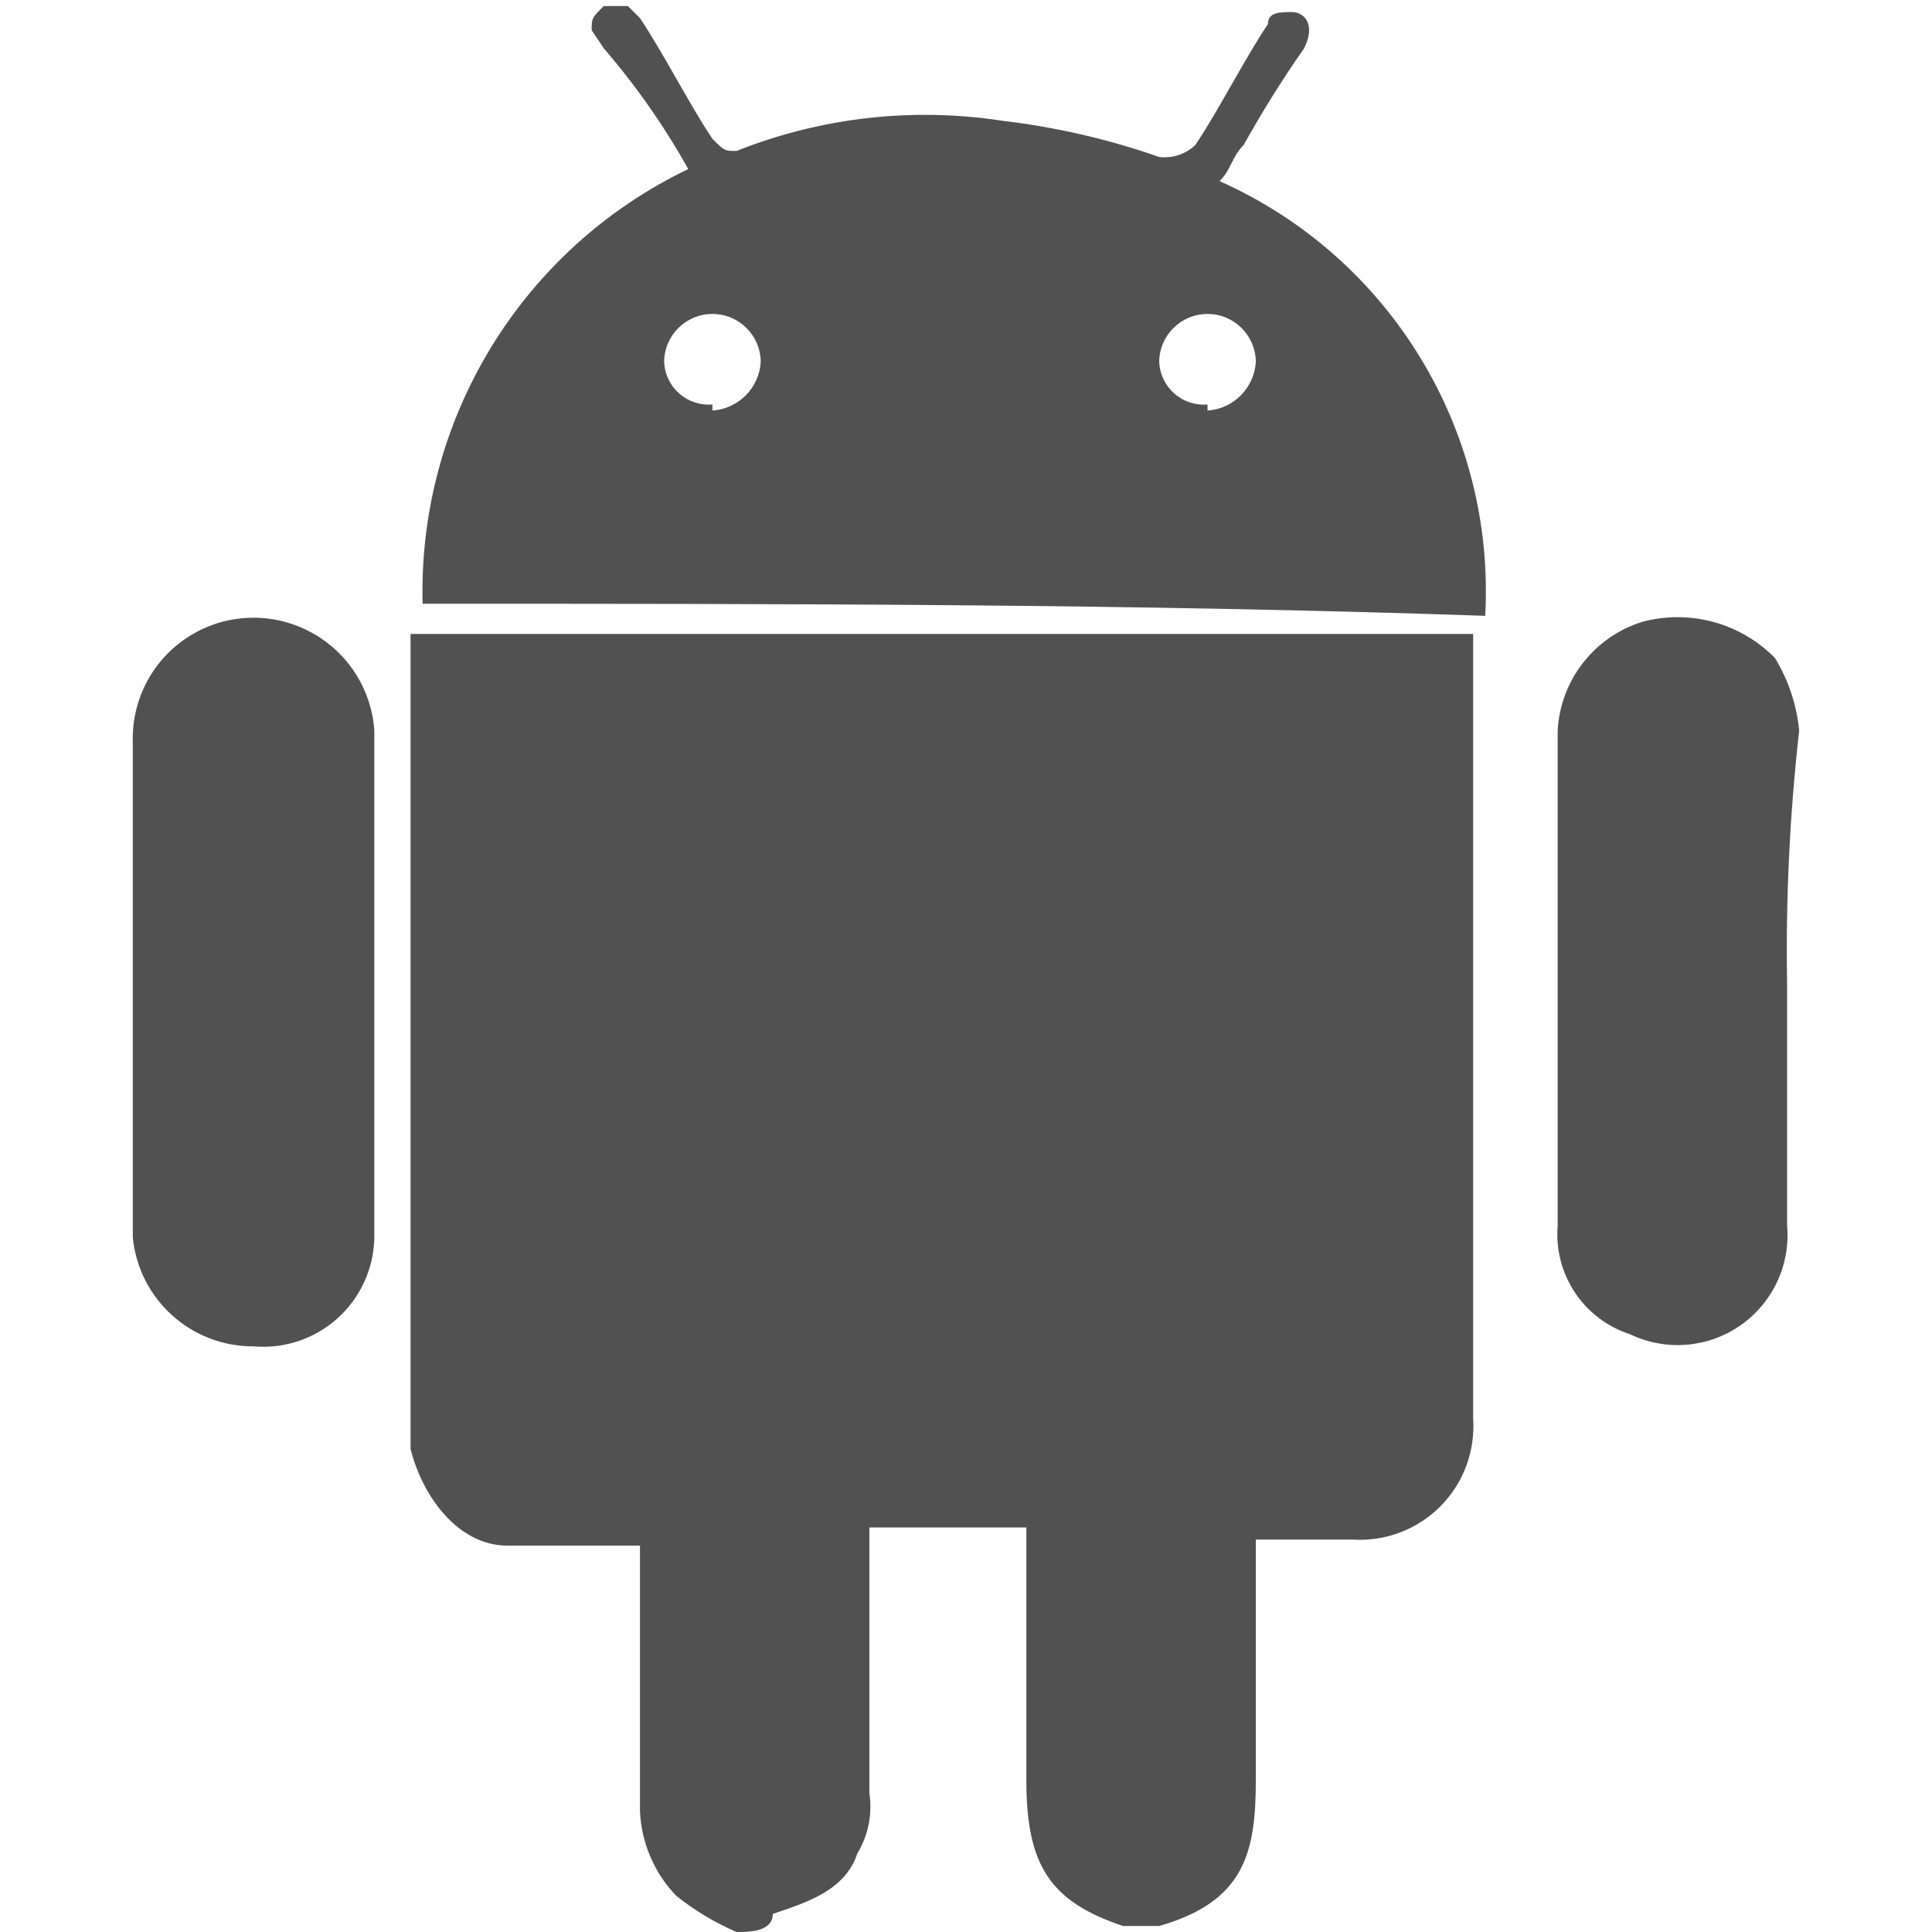
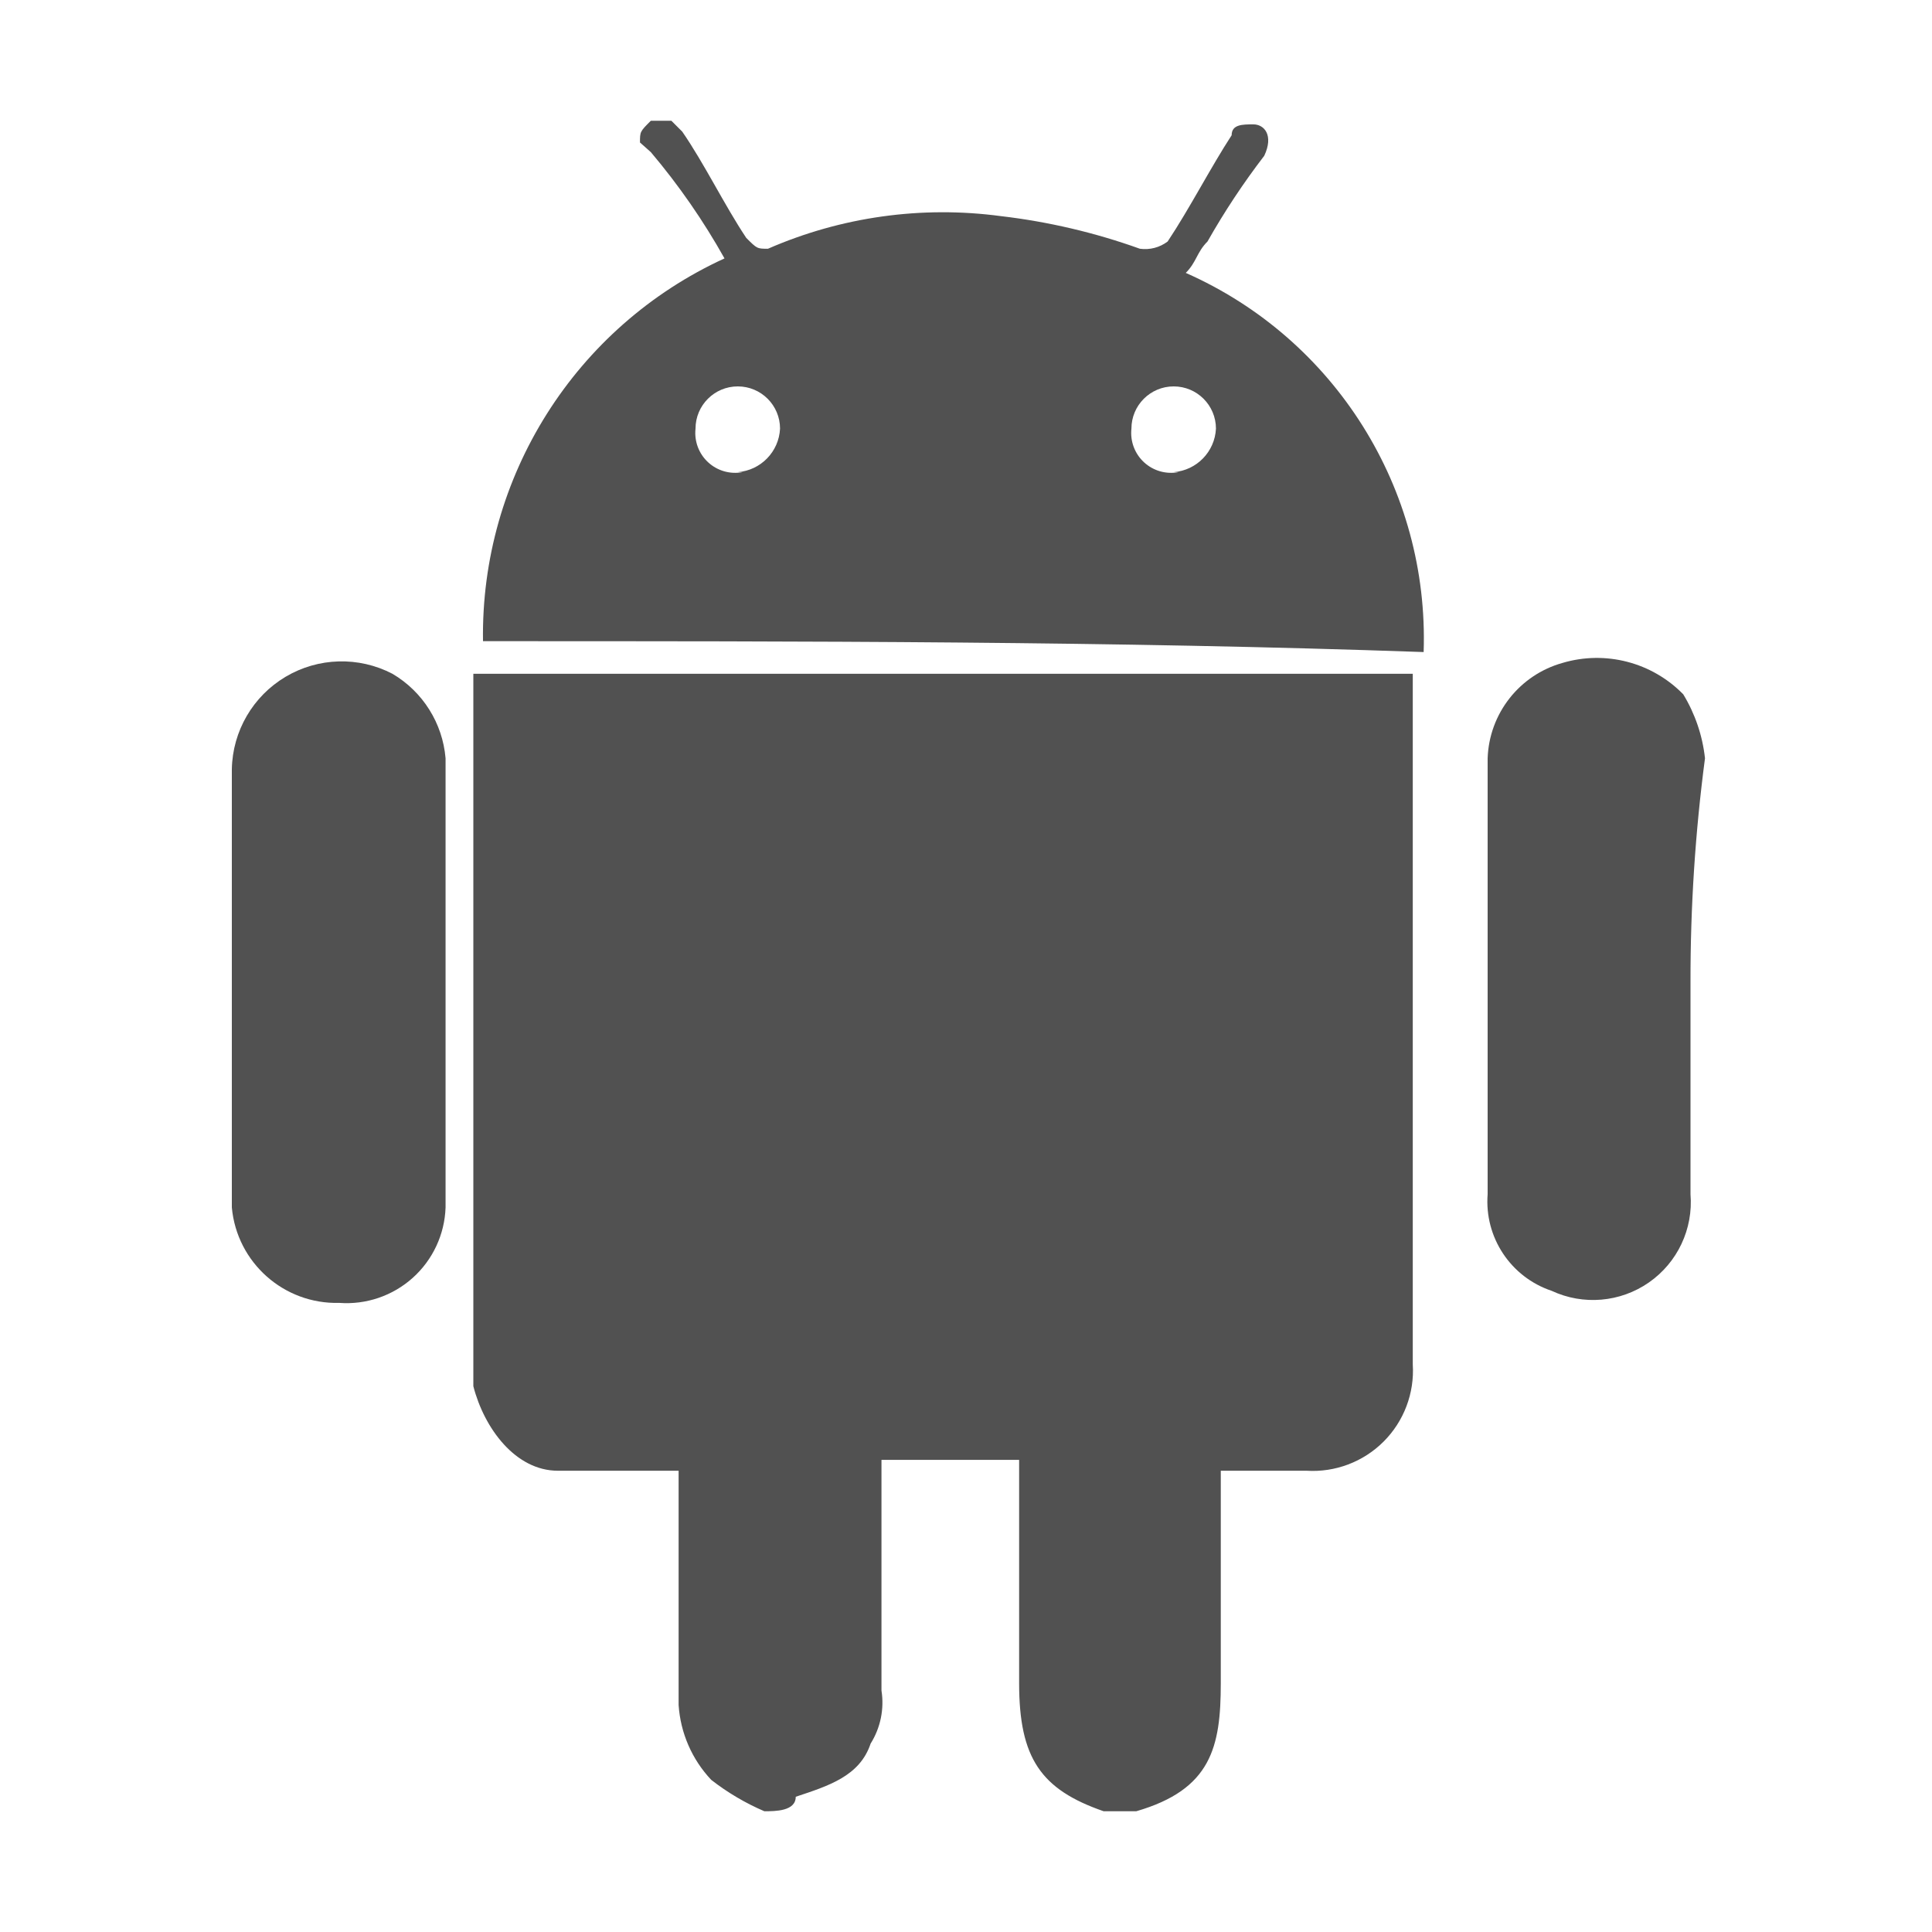
<svg xmlns="http://www.w3.org/2000/svg" id="Layer_1" data-name="Layer 1" viewBox="0 0 16 16">
  <defs>
    <style>.cls-1{fill:#515151;}</style>
  </defs>
-   <path class="cls-1" d="M6.1,16a2.19,2.19,0,0,1-.5-.3,1.08,1.08,0,0,1-.3-.7v-2.2H4.2c-.4,0-.7-.4-.8-.8V5.25h8.8v6.5a.94.94,0,0,1-1,1h-.8v2c0,.6-.1,1-.8,1.2H9.3c-.6-.2-.8-.5-.8-1.2v-2.1H7.2v2.2a.75.75,0,0,1-.1.5c-.1.3-.4.4-.7.5C6.4,16,6.2,16,6.1,16Z" />
-   <path class="cls-1" d="M3.5,5a3.88,3.88,0,0,1,2.2-3.6,6.07,6.07,0,0,0-.7-1L4.9.25c0-.1,0-.1.1-.2h.2l.1.1c.2.3.4.7.6,1,.1.1.1.1.2.1A4.22,4.22,0,0,1,8.3,1a6.11,6.11,0,0,1,1.3.3.37.37,0,0,0,.3-.1c.2-.3.4-.7.6-1,0-.1.1-.1.2-.1s.2.1.1.3a9.22,9.22,0,0,0-.5.8c-.1.1-.1.2-.2.3a3.72,3.72,0,0,1,2.2,3.6C9.4,5,6.5,5,3.5,5Zm2.4-1.6A.43.43,0,0,0,6.3,3a.4.4,0,1,0-.8,0A.37.37,0,0,0,5.9,3.35Zm4.1,0a.43.43,0,0,0,.4-.4.4.4,0,1,0-.8,0A.37.37,0,0,0,10,3.35Z" />
-   <path class="cls-1" d="M14.8,8.15v2a.91.91,0,0,1-1.3.9.87.87,0,0,1-.6-.9V6.05a1,1,0,0,1,.7-.9,1.13,1.13,0,0,1,1.1.3,1.42,1.42,0,0,1,.2.6A16.23,16.23,0,0,0,14.8,8.15Z" />
-   <path class="cls-1" d="M1.1,8.15v-2a1,1,0,0,1,1.5-.9,1,1,0,0,1,.5.8v4.2a.92.92,0,0,1-1,.9,1,1,0,0,1-1-.9V8.15Z" />
+   <path class="cls-1" d="M6.33,15a2,2,0,0,1-.44-.26,1,1,0,0,1-.27-.62V12.18h-1c-.35,0-.61-.35-.7-.7V5.58H11.7V11.3a.83.83,0,0,1-.88.88h-.71v1.76c0,.53-.08.88-.7,1.06H9.14c-.52-.18-.7-.44-.7-1.06V12.09H7.3V14a.64.64,0,0,1-.09.44c-.09.27-.35.35-.62.44C6.59,15,6.42,15,6.33,15Z" />
+   <path class="cls-1" d="M4,5.31A3.43,3.43,0,0,1,6,2.14a5.6,5.6,0,0,0-.61-.88l-.09-.08c0-.09,0-.09.09-.18h.17l.09.09c.18.26.35.61.53.88.09.09.09.09.18.09a3.62,3.62,0,0,1,1.93-.27,5.19,5.19,0,0,1,1.15.27A.31.31,0,0,0,9.67,2c.18-.27.36-.62.53-.88,0-.09.09-.09.18-.09s.17.09.09.26A6.11,6.11,0,0,0,10,2c-.09.09-.09.17-.18.26A3.31,3.31,0,0,1,11.79,5.4C9.23,5.31,6.68,5.31,4,5.31Zm2.11-1.4a.38.38,0,0,0,.35-.36.35.35,0,1,0-.7,0A.33.33,0,0,0,6.15,3.91Zm3.61,0a.38.38,0,0,0,.35-.36.35.35,0,1,0-.7,0A.33.33,0,0,0,9.76,3.91Z" />
+   <path class="cls-1" d="M14,8.13V9.89a.81.81,0,0,1-1.15.8.78.78,0,0,1-.53-.8V6.28a.85.85,0,0,1,.62-.79,1,1,0,0,1,1,.26,1.29,1.29,0,0,1,.18.53A14,14,0,0,0,14,8.13Z" />
+   <path class="cls-1" d="M1.92,8.13V6.37a.91.91,0,0,1,1.33-.79.9.9,0,0,1,.44.7V10a.82.82,0,0,1-.88.79A.87.87,0,0,1,1.92,10V8.13Z" />
</svg>
